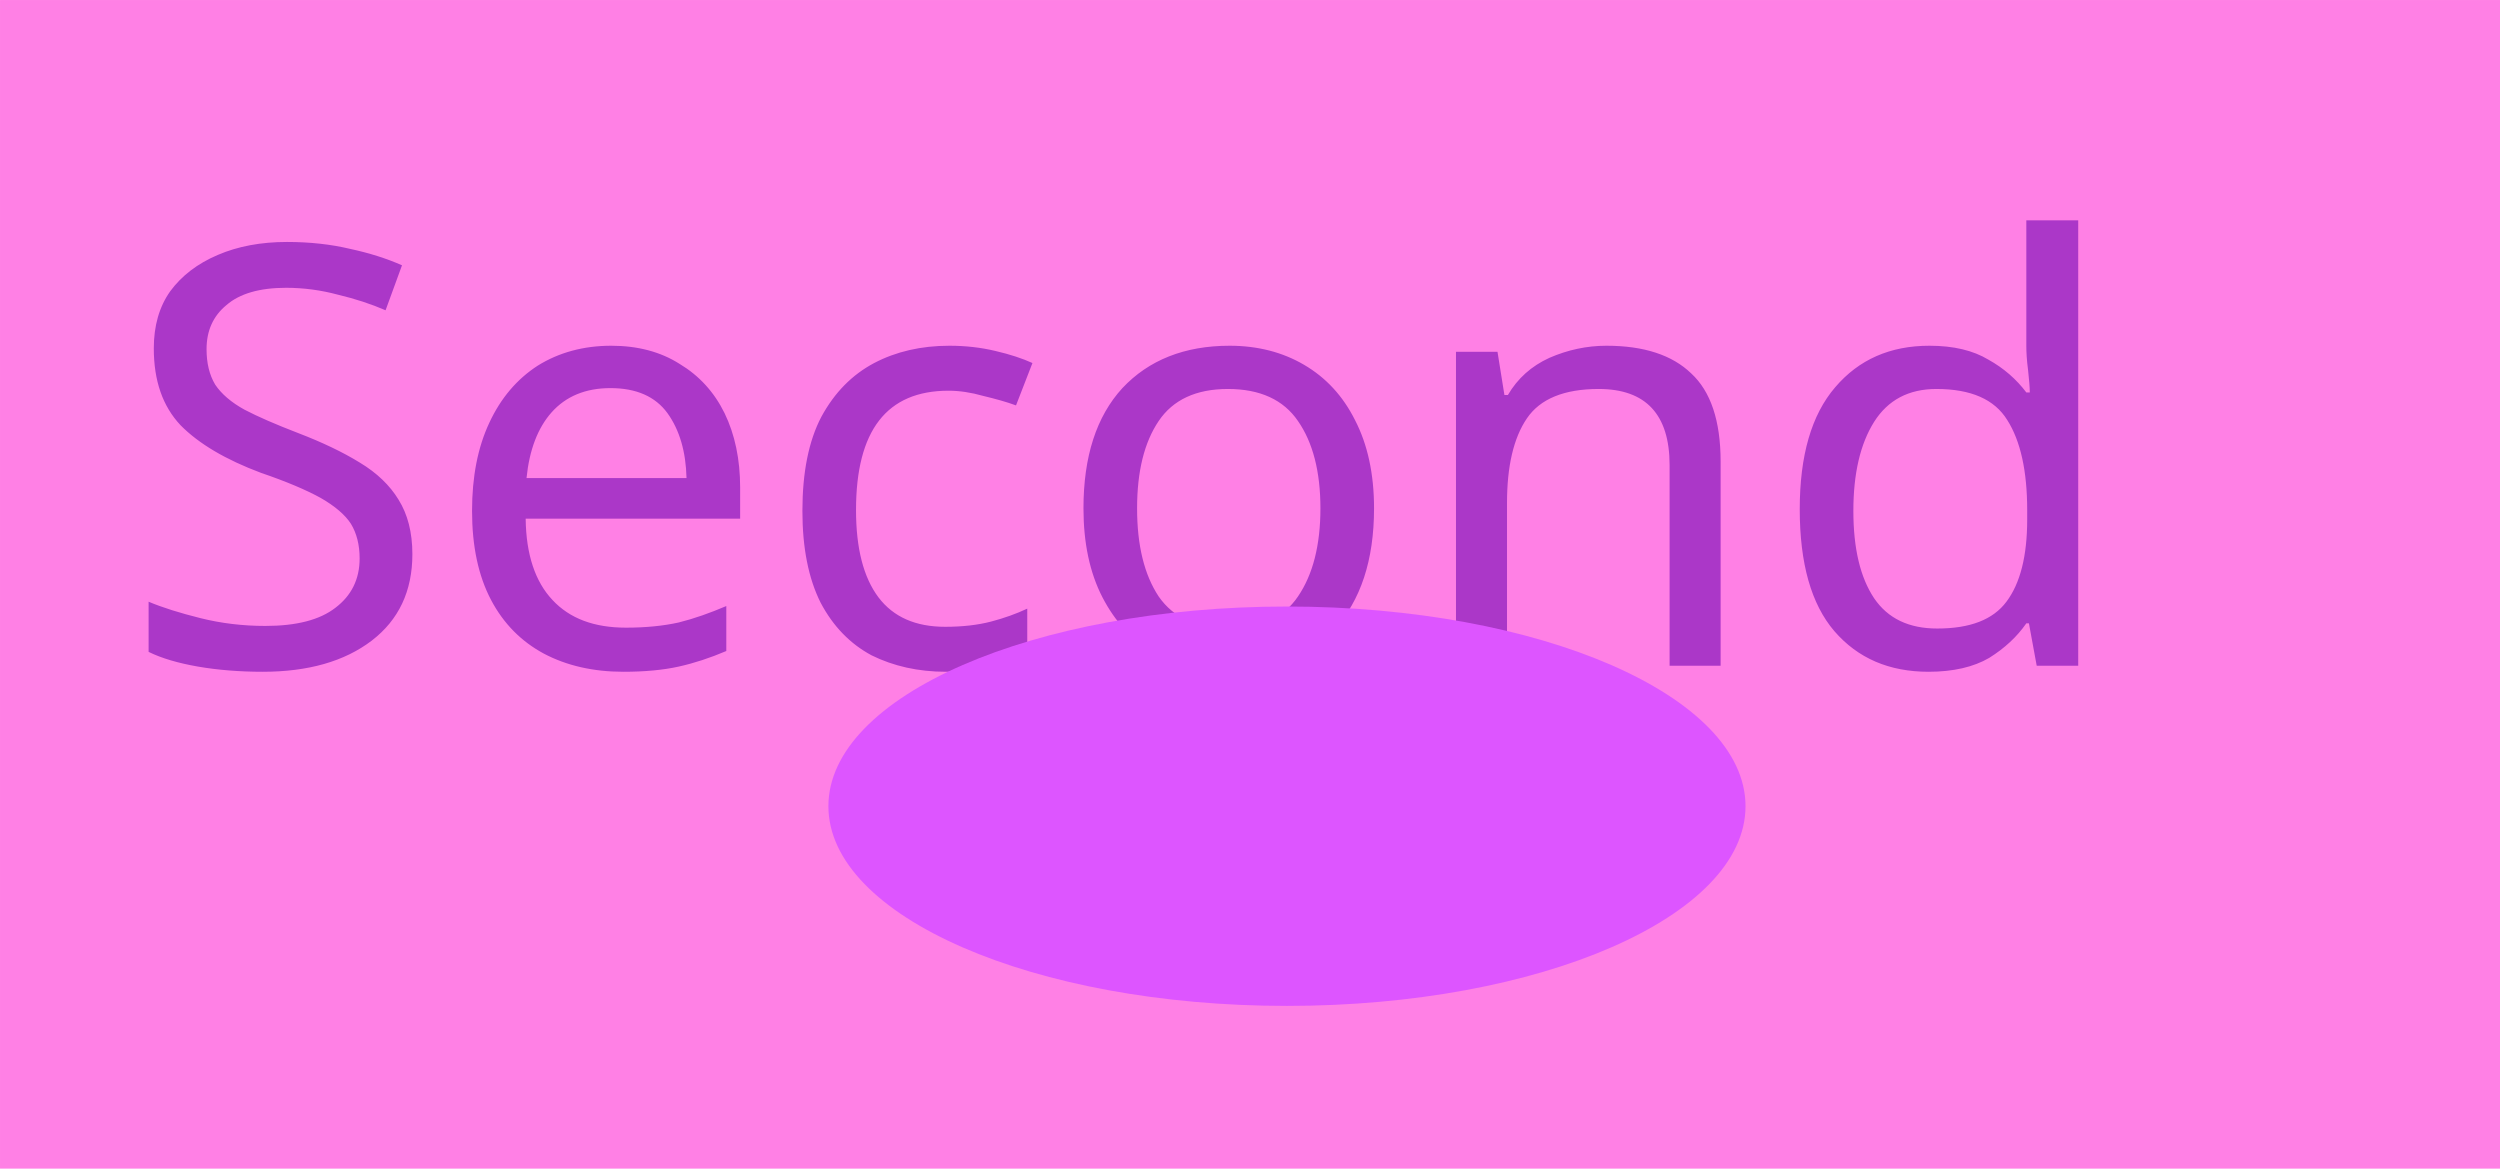
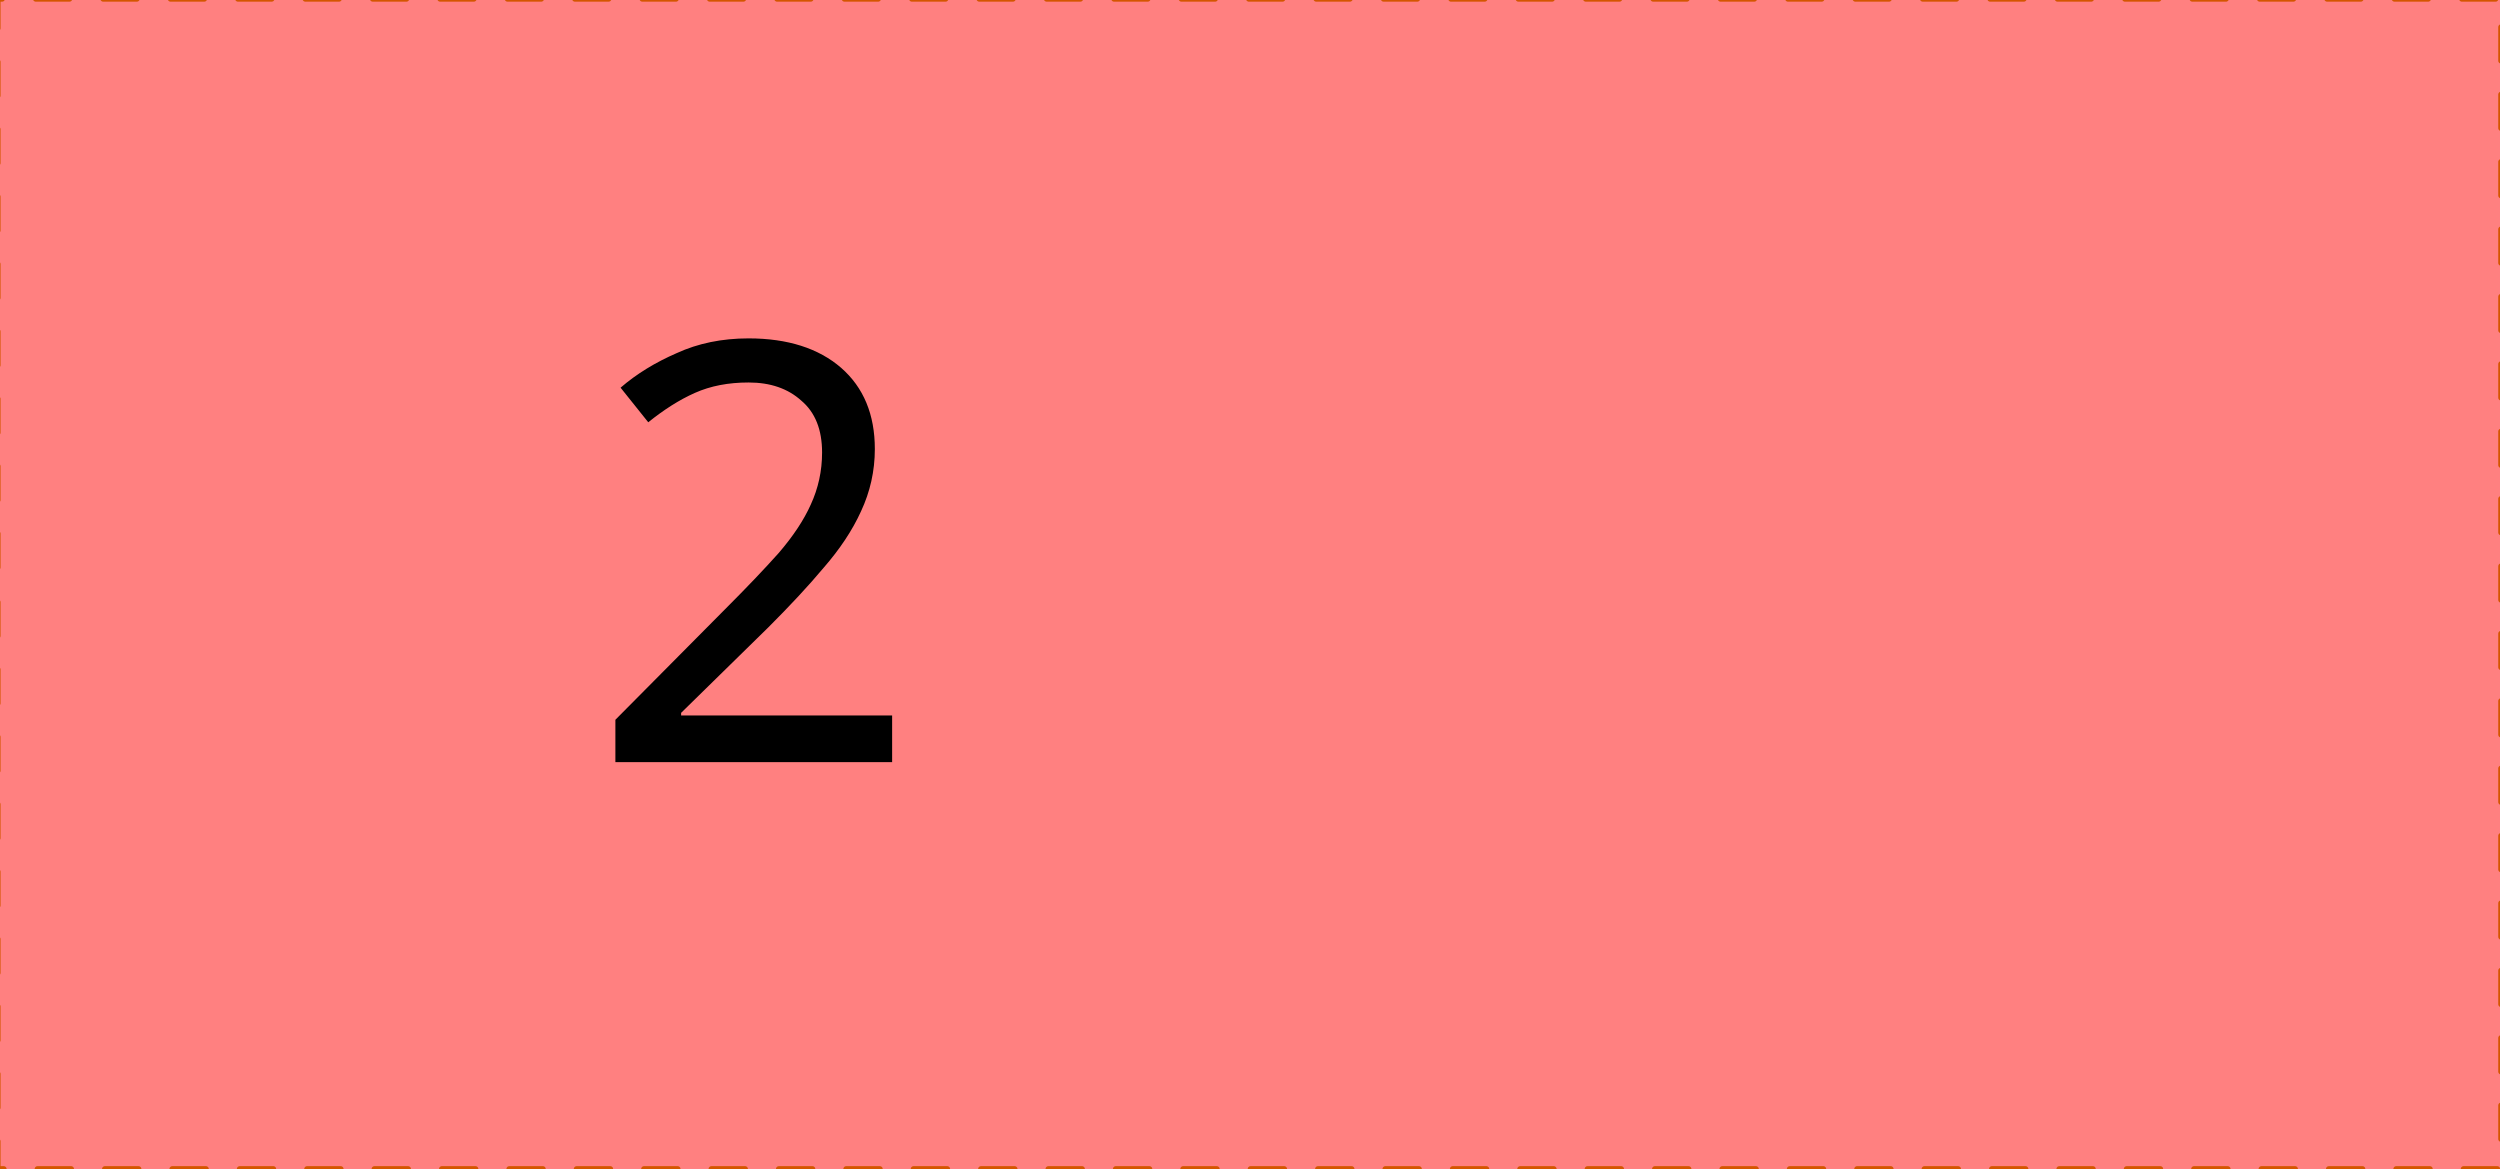
<svg xmlns="http://www.w3.org/2000/svg" width="45.169mm" height="21.114mm" viewBox="0 0 45.169 21.114" version="1.1" id="svg4624">
  <defs id="defs4618">
    </defs>
  <g id="layer1" transform="translate(-60.15869,-84.49167)">
    <rect style="fill:#ff80e5;stroke-width:0.265" id="rect88" width="45.169" height="21.114" x="60.159" y="84.492" />
    <text xml:space="preserve" style="font-style:normal;font-weight:normal;font-size:10.583px;line-height:1.25;font-family:sans-serif;letter-spacing:0px;word-spacing:0px;fill:#ab37c8;fill-opacity:1;stroke:none;stroke-width:0.265" x="62.297" y="96.519" id="text92">
-       <tspan id="tspan90" x="62.297" y="96.519" style="fill:#ab37c8;stroke-width:0.265">Second</tspan>
+       <tspan id="tspan90" x="62.297" y="96.519" style="fill:#ab37c8;stroke-width:0.265">1</tspan>
    </text>
    <ellipse style="fill:#dd55ff;stroke-width:0.265" id="path94" cx="83.411" cy="99.058" rx="8.285" ry="3.608" />
+     <path style="fill:#ff8080;stroke:#d45500;stroke-width:0.384;stroke-linecap:round;stroke-linejoin:round;stroke-miterlimit:4;stroke-dasharray:2.301, 2.301;stroke-dashoffset:3.471;paint-order:markers fill stroke" d="M -0.154,39.874 V -0.078 H 85.318 170.79 V 39.874 79.825 H 85.318 -0.154 Z" id="path4036" transform="matrix(0.2645833,0,0,0.2645833,60.15869,84.49167)" />
+     <text xml:space="preserve" style="font-style:normal;font-weight:normal;font-size:10.583px;line-height:1.25;font-family:sans-serif;letter-spacing:0px;word-spacing:0px;fill:#000000;fill-opacity:1;stroke:none;stroke-width:0.265" x="70.776" y="98.263" id="text4040">
+       <tspan id="tspan4038" x="70.776" y="98.263" style="stroke-width:0.265">2</tspan>
+     </text>
  </g>
</svg>
